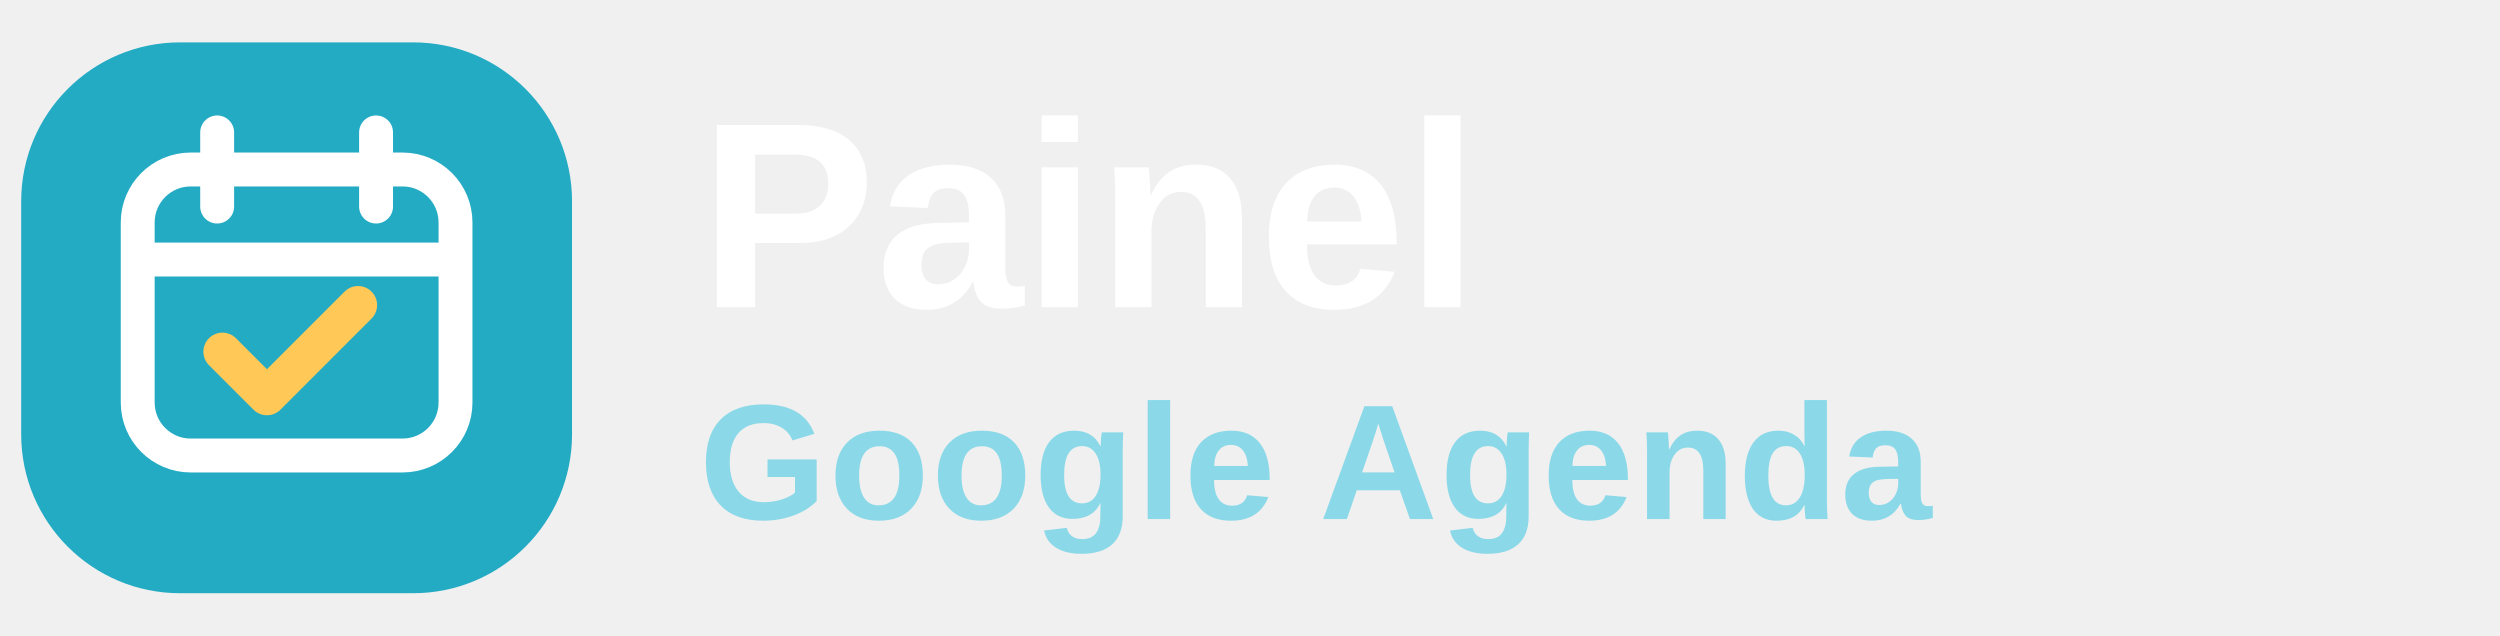
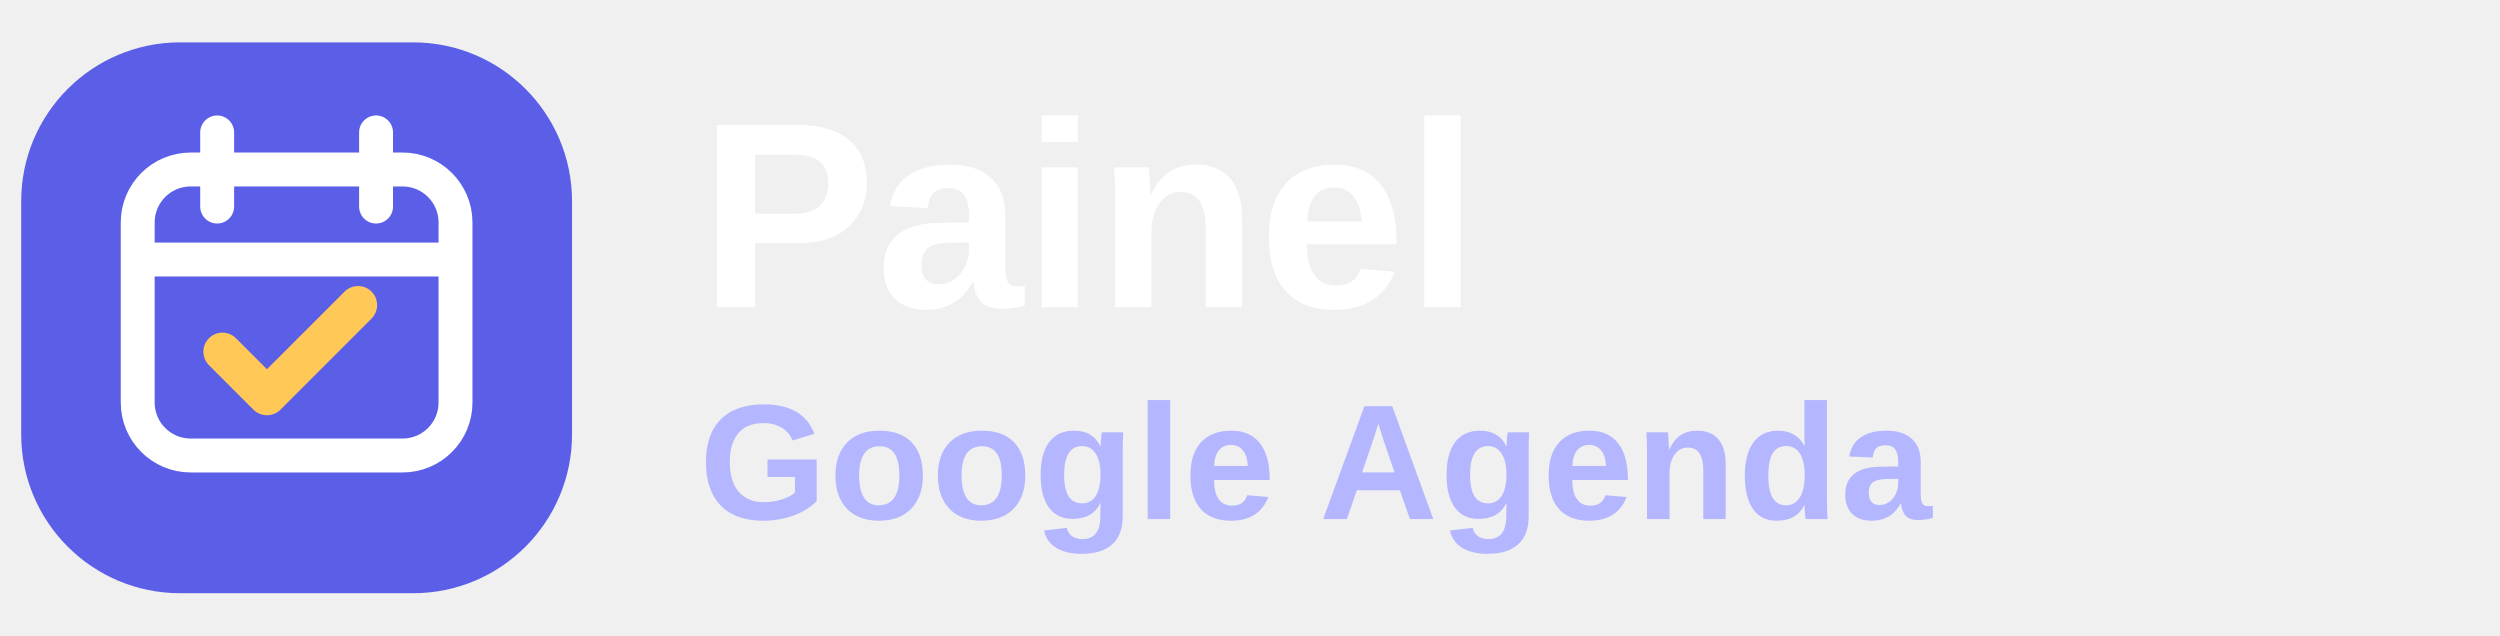
<svg xmlns="http://www.w3.org/2000/svg" width="236" height="60" viewBox="0 0 236 60" role="img" aria-label="Painel Google Agenda">
-   <rect x="2" y="4" width="52" height="52" rx="15" fill="#23ABC4" />
+   <rect x="2" y="4" width="52" height="52" rx="15" fill="#5B5FE8" />
  <rect x="13" y="16" width="30" height="27" rx="5" fill="none" stroke="#fff" stroke-width="3.2" />
  <path d="M13 24.5h30" stroke="#fff" stroke-width="3.2" />
  <path d="M20.5 12.5v7M35.5 12.5v7" stroke="#fff" stroke-width="3.2" stroke-linecap="round" />
  <path d="M21 33.2l4.2 4.2 8.6-8.6" fill="none" stroke="#FFC857" stroke-width="3.6" stroke-linecap="round" stroke-linejoin="round" />
  <text x="66" y="29" font-family="'Baloo 2','Nunito Sans',system-ui,-apple-system,'Segoe UI',Arial,sans-serif" font-size="25" font-weight="800" fill="#FFFFFF">Painel</text>
-   <text x="66" y="49" font-family="'Nunito Sans',system-ui,-apple-system,'Segoe UI',Arial,sans-serif" font-size="15.5" font-weight="700" fill="#8BD9E8" letter-spacing=".2">Google Agenda</text>
+   <text x="66" y="49" font-family="'Nunito Sans',system-ui,-apple-system,'Segoe UI',Arial,sans-serif" font-size="15.5" font-weight="700" fill="#B4B6FF" letter-spacing=".2">Google Agenda</text>
</svg>
